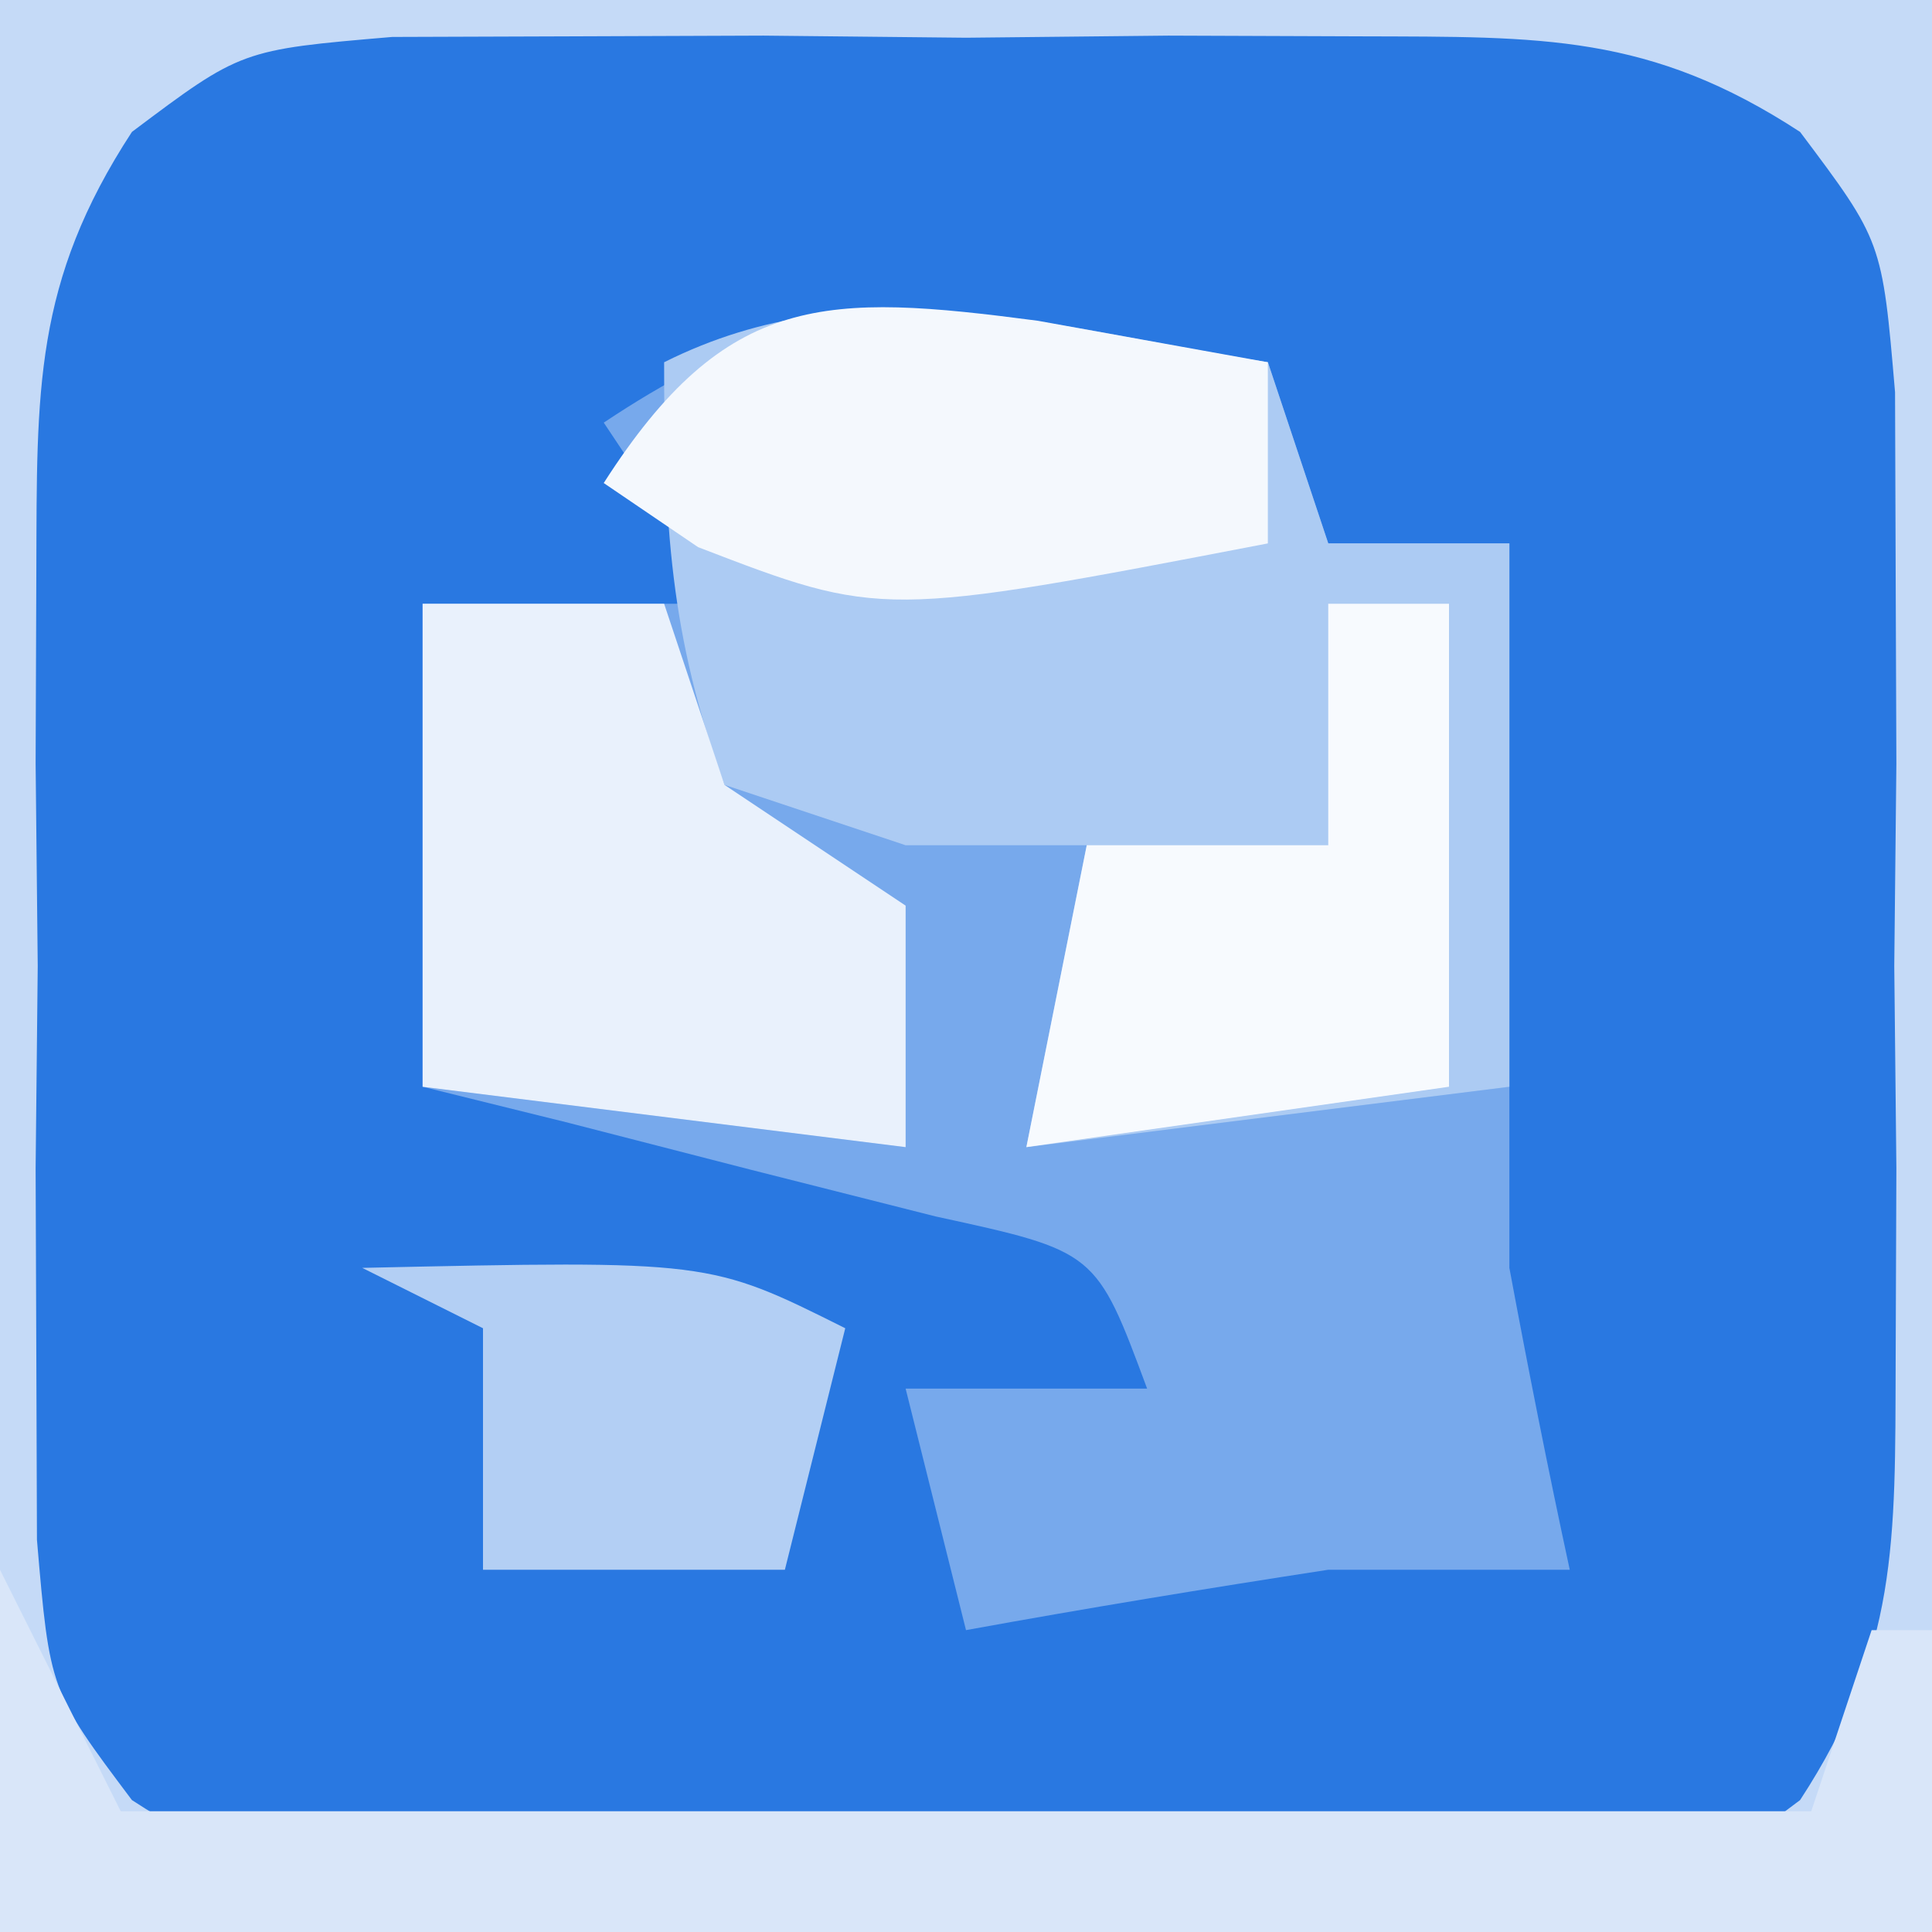
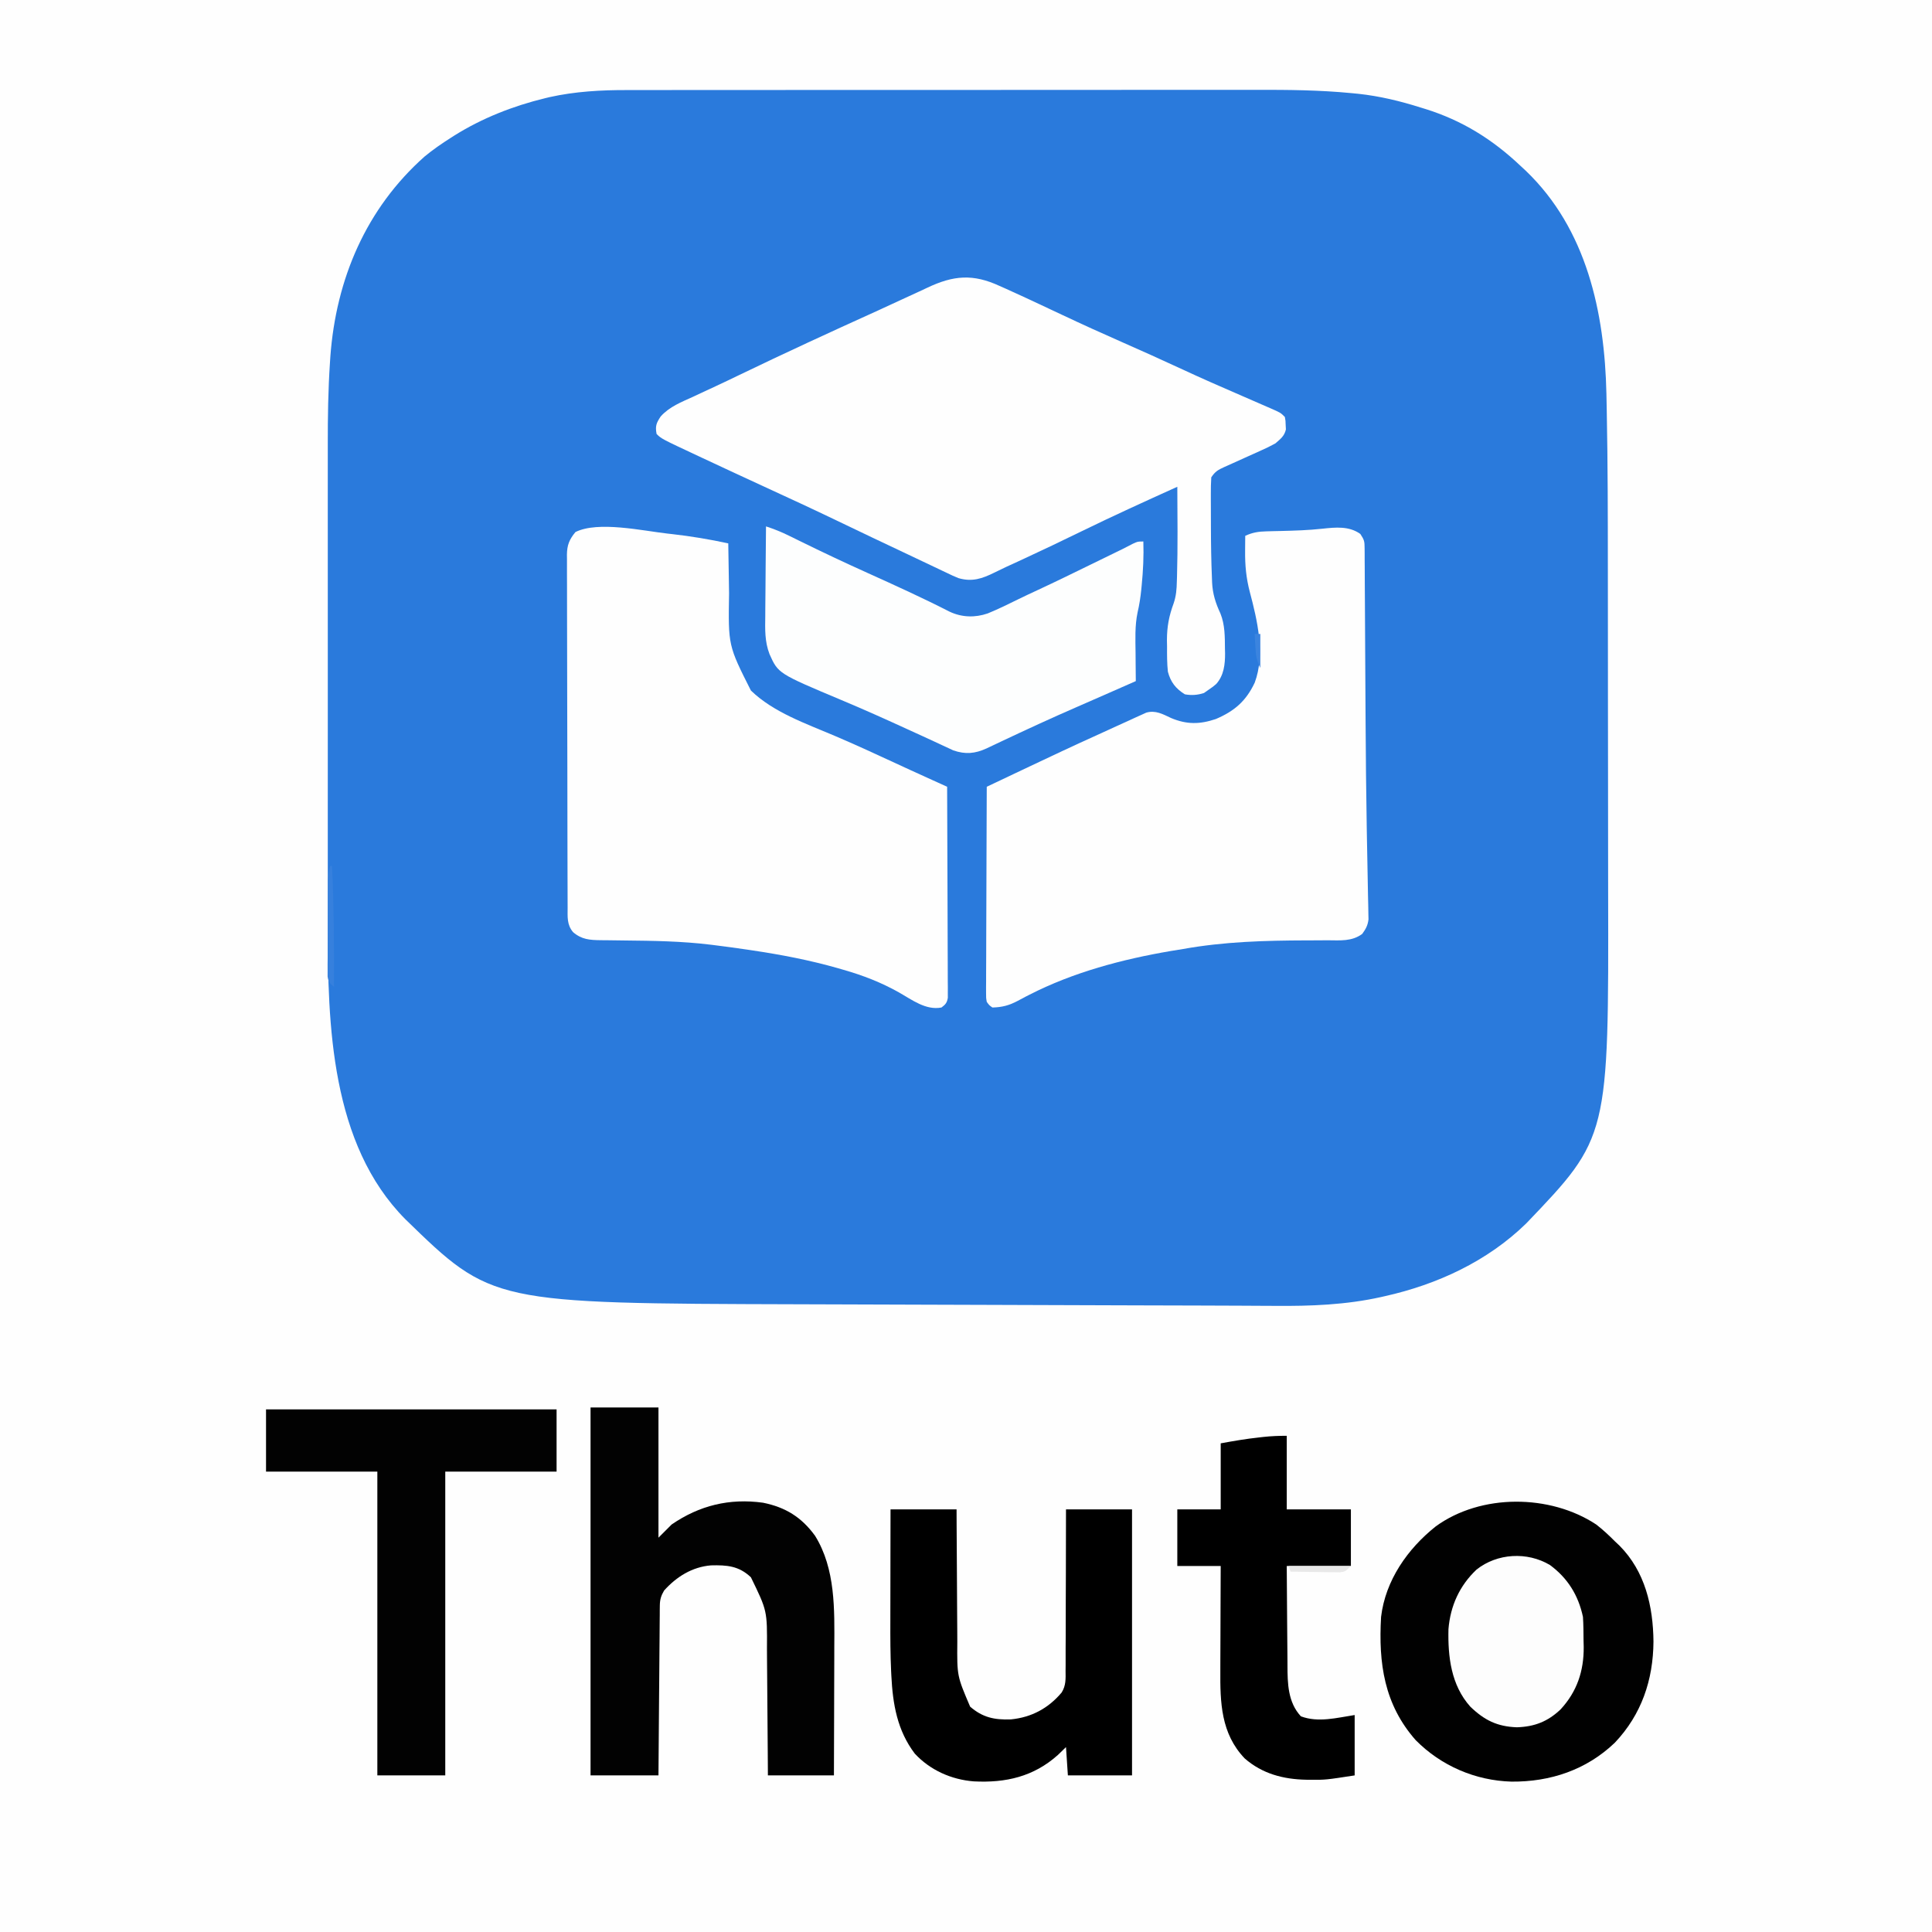
- <svg xmlns="http://www.w3.org/2000/svg" version="1.1" width="32" height="32">
-   <path d="M0 0 C10.56 0 21.12 0 32 0 C32 10.56 32 21.12 32 32 C21.44 32 10.88 32 0 32 C0 21.44 0 10.88 0 0 Z " fill="#2978E1" transform="translate(0,0)" />
-   <path d="M0 0 C0.33 0.99 0.66 1.98 1 3 C1.99 3 2.98 3 4 3 C4 7 4 11 4 15 C4.311 16.671 4.641 18.339 5 20 C3.68 20 2.36 20 1 20 C-1.004 20.308 -3.005 20.637 -5 21 C-5.33 19.68 -5.66 18.36 -6 17 C-4.68 17 -3.36 17 -2 17 C-2.844 14.726 -2.844 14.726 -5.504 14.148 C-6.513 13.893 -7.523 13.638 -8.562 13.375 C-9.574 13.115 -10.586 12.854 -11.629 12.586 C-12.411 12.393 -13.194 12.199 -14 12 C-14 9.36 -14 6.72 -14 4 C-12.35 4 -10.7 4 -9 4 C-9.66 3.01 -10.32 2.02 -11 1 C-6.82 -1.786 -4.853 -0.796 0 0 Z " fill="#77A9EC" transform="translate(21,6)" />
-   <path d="M0 0 C10.56 0 21.12 0 32 0 C32 10.56 32 21.12 32 32 C21.44 32 10.88 32 0 32 C0 21.44 0 10.88 0 0 Z M2.185 2.185 C0.556 4.68 0.612 6.47 0.602 9.438 C0.598 10.497 0.594 11.557 0.59 12.648 C0.601 13.754 0.613 14.86 0.625 16 C0.613 17.106 0.602 18.212 0.59 19.352 C0.594 20.411 0.598 21.471 0.602 22.562 C0.605 23.533 0.608 24.504 0.612 25.504 C0.825 28.004 0.825 28.004 2.185 29.815 C4.68 31.444 6.47 31.388 9.438 31.398 C10.497 31.402 11.557 31.406 12.648 31.41 C13.754 31.399 14.86 31.387 16 31.375 C17.106 31.387 18.212 31.398 19.352 31.41 C20.411 31.406 21.471 31.402 22.562 31.398 C23.533 31.395 24.504 31.392 25.504 31.388 C28.004 31.175 28.004 31.175 29.815 29.815 C31.444 27.32 31.388 25.53 31.398 22.562 C31.402 21.503 31.406 20.443 31.41 19.352 C31.399 18.246 31.387 17.14 31.375 16 C31.387 14.894 31.398 13.788 31.41 12.648 C31.404 11.059 31.404 11.059 31.398 9.438 C31.395 8.467 31.392 7.496 31.388 6.496 C31.175 3.996 31.175 3.996 29.815 2.185 C27.32 0.556 25.53 0.612 22.562 0.602 C21.503 0.598 20.443 0.594 19.352 0.59 C17.693 0.607 17.693 0.607 16 0.625 C14.341 0.608 14.341 0.608 12.648 0.59 C11.589 0.594 10.529 0.598 9.438 0.602 C7.982 0.607 7.982 0.607 6.496 0.612 C3.996 0.825 3.996 0.825 2.185 2.185 Z " fill="#C5DAF7" transform="translate(0,0)" />
-   <path d="M0 0 C0.33 0.99 0.66 1.98 1 3 C1.99 3 2.98 3 4 3 C4 5.97 4 8.94 4 12 C1.36 12.33 -1.28 12.66 -4 13 C-3.67 11.35 -3.34 9.7 -3 8 C-3.99 8 -4.98 8 -6 8 C-6.99 7.67 -7.98 7.34 -9 7 C-9.908 4.523 -10 2.664 -10 0 C-6.717 -1.642 -3.575 -0.519 0 0 Z " fill="#ACCBF3" transform="translate(21,6)" />
-   <path d="M0 0 C0.66 1.32 1.32 2.64 2 4 C11.24 4 20.48 4 30 4 C30.33 3.01 30.66 2.02 31 1 C31.33 1 31.66 1 32 1 C32 2.65 32 4.3 32 6 C21.44 6 10.88 6 0 6 C0 4.02 0 2.04 0 0 Z " fill="#D9E6F9" transform="translate(0,26)" />
-   <path d="M0 0 C1.32 0 2.64 0 4 0 C4.33 0.99 4.66 1.98 5 3 C5.99 3.66 6.98 4.32 8 5 C8 6.32 8 7.64 8 9 C5.36 8.67 2.72 8.34 0 8 C0 5.36 0 2.72 0 0 Z " fill="#E9F1FC" transform="translate(7,10)" />
-   <path d="M0 0 C1.258 0.227 2.516 0.454 3.812 0.688 C3.812 1.677 3.812 2.667 3.812 3.688 C-2.587 4.918 -2.587 4.918 -5.625 3.75 C-6.141 3.399 -6.656 3.049 -7.188 2.688 C-5.151 -0.494 -3.497 -0.458 0 0 Z " fill="#F4F8FD" transform="translate(17.1875,5.3125)" />
-   <path d="M0 0 C0.66 0 1.32 0 2 0 C2 2.64 2 5.28 2 8 C-0.31 8.33 -2.62 8.66 -5 9 C-4.67 7.35 -4.34 5.7 -4 4 C-2.68 4 -1.36 4 0 4 C0 2.68 0 1.36 0 0 Z " fill="#F7FAFE" transform="translate(22,10)" />
-   <path d="M0 0 C5.75 -0.125 5.75 -0.125 8 1 C7.67 2.32 7.34 3.64 7 5 C5.35 5 3.7 5 2 5 C2 3.68 2 2.36 2 1 C1.34 0.67 0.68 0.34 0 0 Z " fill="#B3CFF4" transform="translate(6,21)" />
+ <svg xmlns="http://www.w3.org/2000/svg" version="1.1" width="1024" height="1024">
+   <path d="M0 0 C337.92 0 675.84 0 1024 0 C1024 337.92 1024 675.84 1024 1024 C686.08 1024 348.16 1024 0 1024 C0 686.08 0 348.16 0 0 Z " fill="#FEFEFE" transform="translate(0,0)" />
+   <path d="M0 0 C1.572 -0.003 3.145 -0.007 4.717 -0.012 C8.986 -0.022 13.254 -0.02 17.523 -0.015 C22.148 -0.013 26.772 -0.022 31.397 -0.029 C40.44 -0.042 49.483 -0.044 58.527 -0.042 C65.89 -0.04 73.253 -0.042 80.616 -0.046 C82.193 -0.047 82.193 -0.047 83.803 -0.048 C85.94 -0.049 88.077 -0.05 90.215 -0.051 C110.228 -0.062 130.242 -0.06 150.256 -0.054 C168.499 -0.049 186.741 -0.06 204.984 -0.079 C223.776 -0.098 242.567 -0.107 261.359 -0.103 C271.885 -0.101 282.41 -0.103 292.936 -0.118 C301.904 -0.13 310.872 -0.131 319.84 -0.119 C324.401 -0.113 328.962 -0.112 333.523 -0.124 C350.326 -0.166 367.014 -0.007 383.751 1.608 C385.593 1.785 385.593 1.785 387.471 1.965 C398.866 3.19 409.714 5.811 420.624 9.261 C421.409 9.502 422.195 9.743 423.004 9.992 C442.601 16.087 458.713 26.132 473.624 40.261 C474.97 41.51 474.97 41.51 476.343 42.784 C508.595 73.678 518.114 117.839 519.057 160.94 C519.097 162.904 519.136 164.869 519.174 166.833 C519.195 167.862 519.216 168.891 519.237 169.951 C519.804 198.483 519.807 227.02 519.824 255.558 C519.827 260.159 519.831 264.761 519.836 269.363 C519.848 282.215 519.858 295.067 519.862 307.92 C519.862 308.731 519.862 309.543 519.862 310.379 C519.863 311.192 519.863 312.004 519.863 312.842 C519.863 314.488 519.864 316.133 519.864 317.779 C519.865 318.596 519.865 319.412 519.865 320.253 C519.869 333.519 519.887 346.785 519.91 360.051 C519.934 373.814 519.946 387.576 519.947 401.339 C519.948 409.01 519.954 416.681 519.972 424.352 C520.272 555.045 520.272 555.045 476.562 600.698 C456.032 620.747 429.387 633.068 401.624 639.261 C400.953 639.414 400.283 639.567 399.592 639.725 C381.097 643.858 362.176 644.57 343.295 644.397 C341.325 644.387 339.356 644.379 337.386 644.371 C333.095 644.352 328.805 644.328 324.514 644.301 C317.32 644.256 310.125 644.237 302.931 644.221 C292.11 644.197 281.288 644.169 270.467 644.134 C269.758 644.132 269.049 644.129 268.318 644.127 C263.926 644.113 259.533 644.099 255.14 644.084 C252.877 644.077 250.615 644.07 248.353 644.062 C234.151 644.016 219.948 643.97 205.746 643.921 C202.504 643.91 199.262 643.899 196.02 643.888 C195.215 643.886 194.41 643.883 193.58 643.88 C180.503 643.836 167.425 643.795 154.347 643.756 C140.779 643.715 127.212 643.671 113.645 643.624 C106.083 643.598 98.521 643.573 90.959 643.552 C-71.671 643.095 -71.671 643.095 -117.501 598.511 C-157.043 558.697 -158.734 495.356 -158.637 442.942 C-158.633 439.193 -158.64 435.444 -158.645 431.695 C-158.654 424.394 -158.652 417.094 -158.646 409.794 C-158.642 403.848 -158.641 397.903 -158.644 391.958 C-158.644 391.104 -158.644 390.25 -158.644 389.371 C-158.645 387.636 -158.646 385.9 -158.646 384.165 C-158.652 367.98 -158.646 351.795 -158.635 335.61 C-158.626 321.792 -158.627 307.974 -158.637 294.156 C-158.647 278.02 -158.652 261.884 -158.645 245.748 C-158.645 244.02 -158.644 242.292 -158.644 240.564 C-158.643 239.289 -158.643 239.289 -158.643 237.989 C-158.641 232.066 -158.644 226.144 -158.648 220.222 C-158.654 212.982 -158.652 205.741 -158.642 198.501 C-158.637 194.824 -158.634 191.146 -158.641 187.468 C-158.665 173.157 -158.451 158.902 -157.5 144.618 C-157.425 143.466 -157.35 142.314 -157.272 141.128 C-154.232 100.144 -138.375 62.826 -107.376 35.261 C-102.94 31.582 -98.234 28.352 -93.376 25.261 C-92.78 24.88 -92.184 24.499 -91.57 24.106 C-76.837 14.865 -60.374 8.417 -43.501 4.323 C-42.731 4.136 -41.961 3.949 -41.168 3.756 C-27.594 0.734 -13.858 -0.039 0 0 Z " fill="#2A7ADC" transform="translate(332.3759,47.7393)" />
+   <path d="M0 0 C1.121 0.124 1.121 0.124 2.265 0.251 C12.364 1.387 22.254 3.038 32.188 5.188 C32.196 5.76 32.204 6.332 32.212 6.922 C32.299 12.942 32.398 18.962 32.505 24.981 C32.543 27.22 32.578 29.46 32.609 31.699 C32.143 59.34 32.143 59.34 44.188 83.188 C56.174 94.809 73.443 100.724 88.536 107.172 C98.916 111.608 109.176 116.27 119.406 121.043 C125.457 123.863 131.533 126.624 137.611 129.384 C138.63 129.847 139.649 130.31 140.698 130.786 C143.195 131.92 145.691 133.054 148.188 134.188 C148.258 148.999 148.31 163.811 148.343 178.623 C148.358 185.501 148.38 192.378 148.414 199.255 C148.447 205.888 148.464 212.521 148.472 219.154 C148.478 221.689 148.489 224.223 148.505 226.758 C148.526 230.299 148.529 233.841 148.528 237.382 C148.539 238.437 148.55 239.492 148.561 240.58 C148.557 241.543 148.553 242.506 148.548 243.499 C148.551 244.337 148.554 245.175 148.557 246.038 C148.098 248.709 147.338 249.58 145.188 251.188 C136.893 252.776 129.656 247.152 122.711 243.219 C113.188 237.874 103.68 234.189 93.188 231.188 C92.234 230.911 91.28 230.634 90.297 230.348 C75.243 226.062 60.151 223.178 44.688 220.875 C43.453 220.69 43.453 220.69 42.193 220.502 C36.532 219.665 30.865 218.898 25.188 218.188 C24.397 218.088 23.607 217.989 22.793 217.887 C7.534 216.026 -7.67 215.805 -23.026 215.656 C-26.193 215.622 -29.36 215.577 -32.527 215.531 C-33.489 215.526 -34.45 215.521 -35.441 215.515 C-41.241 215.428 -45.508 215.172 -50.062 211.25 C-53.406 207.309 -52.961 203.136 -52.96 198.236 C-52.965 197.008 -52.965 197.008 -52.971 195.754 C-52.982 193 -52.986 190.245 -52.99 187.491 C-52.996 185.52 -53.002 183.549 -53.009 181.578 C-53.027 176.216 -53.037 170.855 -53.046 165.493 C-53.051 162.145 -53.057 158.796 -53.063 155.448 C-53.082 144.975 -53.096 134.503 -53.105 124.03 C-53.115 111.934 -53.141 99.838 -53.181 87.742 C-53.211 78.396 -53.226 69.051 -53.23 59.706 C-53.232 54.122 -53.241 48.538 -53.266 42.955 C-53.289 37.702 -53.294 32.45 -53.283 27.198 C-53.283 25.27 -53.289 23.342 -53.303 21.415 C-53.32 18.783 -53.313 16.152 -53.3 13.52 C-53.311 12.757 -53.322 11.994 -53.333 11.209 C-53.271 6.075 -52.066 3.136 -48.812 -0.812 C-36.854 -6.792 -13.204 -1.489 0 0 Z " fill="#FEFEFE" transform="translate(353.8125,282.8125)" />
+   <path d="M0 0 C1.106 0.49 2.212 0.979 3.352 1.484 C6.979 3.103 10.586 4.762 14.188 6.438 C15.109 6.865 15.109 6.865 16.049 7.302 C21.903 10.023 27.749 12.765 33.584 15.529 C43.843 20.383 54.18 25.041 64.562 29.625 C75.083 34.27 85.573 38.96 96 43.812 C106.759 48.817 117.61 53.58 128.505 58.279 C132.843 60.152 137.174 62.037 141.5 63.938 C142.253 64.264 143.007 64.59 143.783 64.927 C148.958 67.208 148.958 67.208 151.188 69.438 C151.559 71.426 151.559 71.426 151.625 73.75 C151.665 74.509 151.705 75.269 151.746 76.051 C150.908 79.63 148.924 81.027 146.188 83.438 C143.714 84.789 141.338 85.975 138.77 87.102 C138.071 87.42 137.373 87.739 136.653 88.067 C134.44 89.077 132.221 90.071 130 91.062 C127.769 92.062 125.54 93.065 123.315 94.079 C121.935 94.707 120.552 95.328 119.165 95.939 C115.796 97.471 114.292 98.281 112.188 101.438 C112.002 104.479 111.932 107.427 111.957 110.469 C111.957 111.374 111.958 112.279 111.958 113.212 C111.961 115.138 111.969 117.065 111.982 118.992 C112 121.871 112.002 124.75 112.002 127.629 C112.018 136.721 112.153 145.807 112.543 154.891 C112.569 155.649 112.595 156.408 112.622 157.189 C112.926 163.237 114.469 168.067 117.031 173.578 C119.461 179.588 119.394 185.98 119.438 192.375 C119.458 193.135 119.479 193.895 119.5 194.678 C119.54 200.485 118.875 206.46 114.806 210.968 C113.25 212.312 113.25 212.312 110.188 214.438 C109.569 214.871 108.95 215.304 108.312 215.75 C104.892 216.857 101.696 217.086 98.188 216.438 C93.301 213.395 90.652 209.956 89.188 204.438 C88.73 200.036 88.723 195.672 88.75 191.25 C88.73 190.094 88.71 188.939 88.689 187.748 C88.693 180.576 89.782 174.877 92.263 168.166 C93.584 164.266 93.861 160.654 93.938 156.562 C93.966 155.728 93.995 154.894 94.025 154.034 C94.477 138.181 94.267 122.295 94.188 106.438 C77.123 114.156 60.084 121.913 43.25 130.125 C33.189 135.032 23.096 139.859 12.938 144.562 C11.252 145.343 11.252 145.343 9.531 146.139 C7.419 147.115 5.304 148.085 3.186 149.048 C1.197 149.97 -0.776 150.925 -2.732 151.913 C-9.253 155.137 -14.601 156.96 -21.775 154.864 C-23.911 154.031 -25.943 153.074 -28 152.062 C-28.818 151.678 -29.635 151.294 -30.477 150.898 C-32.42 149.981 -34.36 149.056 -36.296 148.125 C-40.441 146.136 -44.599 144.177 -48.758 142.219 C-61.422 136.25 -74.07 130.246 -86.684 124.172 C-99.322 118.09 -112.059 112.229 -124.799 106.363 C-135.799 101.297 -146.784 96.201 -157.75 91.062 C-158.414 90.752 -159.078 90.441 -159.763 90.121 C-179.251 80.999 -179.251 80.999 -181.812 78.438 C-182.585 74.283 -181.981 72.69 -179.621 69.152 C-174.965 63.952 -168.615 61.528 -162.375 58.688 C-161.064 58.075 -159.753 57.461 -158.443 56.846 C-155.806 55.608 -153.164 54.38 -150.52 53.158 C-146.354 51.231 -142.219 49.243 -138.087 47.246 C-114.071 35.655 -89.837 24.496 -65.543 13.502 C-60.956 11.422 -56.385 9.31 -51.822 7.176 C-48.768 5.752 -45.704 4.349 -42.638 2.95 C-41.195 2.286 -39.756 1.614 -38.321 0.932 C-24.516 -5.613 -14.123 -6.542 0 0 Z " fill="#FEFEFE" transform="translate(529.8125,151.5625)" />
+   <path d="M0 0 C2.121 3.182 2.253 3.974 2.272 7.619 C2.281 8.571 2.291 9.522 2.301 10.502 C2.302 11.547 2.302 12.592 2.303 13.669 C2.316 15.327 2.316 15.327 2.329 17.019 C2.355 20.717 2.367 24.415 2.379 28.113 C2.395 30.724 2.412 33.335 2.43 35.946 C2.467 41.509 2.497 47.073 2.522 52.637 C2.581 65.616 2.662 78.596 2.743 91.576 C2.761 94.457 2.778 97.339 2.795 100.22 C2.901 118.331 3.074 136.438 3.387 154.547 C3.418 156.414 3.449 158.282 3.48 160.149 C3.607 167.724 3.742 175.298 3.91 182.872 C3.973 185.855 4.024 188.837 4.072 191.82 C4.108 193.8 4.16 195.78 4.213 197.759 C4.23 198.918 4.247 200.077 4.265 201.272 C4.286 202.266 4.307 203.261 4.33 204.285 C3.935 207.536 2.912 209.365 1 212 C-4.494 216.052 -10.652 215.407 -17.184 215.371 C-19.648 215.385 -22.113 215.4 -24.578 215.415 C-25.863 215.418 -27.147 215.421 -28.471 215.424 C-50.65 215.5 -72.145 216.08 -94 220 C-96.165 220.354 -98.331 220.707 -100.496 221.059 C-126.225 225.445 -152.117 232.327 -175.418 244.242 C-176.137 244.609 -176.857 244.977 -177.598 245.355 C-178.932 246.047 -180.26 246.752 -181.578 247.475 C-186.174 249.911 -189.855 250.876 -195 251 C-196.711 249.799 -196.711 249.799 -198 248 C-198.369 245.85 -198.369 245.85 -198.361 243.311 C-198.365 242.348 -198.369 241.385 -198.373 240.392 C-198.362 239.337 -198.352 238.282 -198.341 237.195 C-198.341 236.082 -198.341 234.97 -198.342 233.824 C-198.34 230.139 -198.316 226.454 -198.293 222.77 C-198.287 220.218 -198.283 217.666 -198.28 215.115 C-198.27 209.08 -198.246 203.045 -198.216 197.01 C-198.183 190.14 -198.166 183.269 -198.151 176.399 C-198.12 162.266 -198.067 148.133 -198 134 C-192.823 131.545 -187.646 129.09 -182.468 126.636 C-180.713 125.803 -178.957 124.971 -177.202 124.138 C-164.479 118.103 -151.745 112.099 -138.905 106.315 C-135.652 104.842 -132.409 103.348 -129.164 101.855 C-126.881 100.819 -124.597 99.784 -122.312 98.75 C-121.254 98.259 -120.195 97.768 -119.104 97.262 C-118.117 96.82 -117.13 96.378 -116.113 95.922 C-115.245 95.526 -114.376 95.13 -113.482 94.722 C-108.568 93.293 -104.745 95.485 -100.312 97.562 C-92.039 101.056 -85.059 100.968 -76.582 98.098 C-66.657 93.878 -60.562 88.532 -55.977 78.836 C-50.324 63.744 -54.629 45.65 -58.591 30.693 C-60.503 23.405 -61.146 16.549 -61.062 9.062 C-61.058 8.283 -61.053 7.504 -61.049 6.701 C-61.037 4.801 -61.019 2.9 -61 1 C-57.13 -0.792 -53.988 -1.281 -49.738 -1.379 C-48.536 -1.413 -47.334 -1.447 -46.096 -1.482 C-44.847 -1.509 -43.599 -1.535 -42.312 -1.562 C-34.878 -1.746 -27.511 -1.957 -20.116 -2.775 C-13.093 -3.521 -6.002 -4.265 0 0 Z " fill="#FEFEFE" transform="translate(721,283)" />
+   <path d="M0 0 C3.588 2.778 6.807 5.78 10 9 C10.771 9.726 11.542 10.451 12.336 11.199 C25.929 24.862 30.193 43.359 30.375 62.062 C30.228 82.414 24.054 100.725 9.875 115.688 C-5.175 130.08 -24.268 136.46 -44.867 136.296 C-63.967 135.759 -82.154 127.974 -95.648 114.32 C-112.351 95.411 -115.433 73.509 -114 49 C-111.706 29.624 -99.945 12.883 -85 1 C-61.014 -16.415 -24.421 -16.111 0 0 Z " fill="#010101" transform="translate(846,808)" />
+   <path d="M0 0 C4.257 1.385 8.191 2.965 12.207 4.949 C13.429 5.549 14.651 6.148 15.874 6.747 C16.514 7.063 17.155 7.379 17.815 7.704 C29.825 13.617 41.922 19.309 54.125 24.812 C68.623 31.355 83.107 37.934 97.271 45.179 C103.739 48.251 110.8 48.455 117.52 46.127 C123.126 43.822 128.561 41.171 133.988 38.477 C137.285 36.86 140.609 35.312 143.941 33.77 C153.377 29.392 162.716 24.816 172.062 20.25 C173.822 19.392 175.582 18.534 177.342 17.676 C179.031 16.852 180.721 16.027 182.41 15.203 C183.185 14.825 183.96 14.447 184.759 14.057 C185.491 13.7 186.223 13.342 186.977 12.974 C187.666 12.638 188.355 12.303 189.064 11.958 C190.84 11.079 192.596 10.16 194.349 9.237 C197 8 197 8 200 8 C200.256 15.803 199.891 23.426 199.125 31.188 C199.047 32.006 198.968 32.824 198.887 33.667 C198.463 37.731 197.875 41.629 196.938 45.605 C195.454 52.7 195.787 59.916 195.875 67.125 C195.885 68.573 195.894 70.021 195.902 71.469 C195.924 74.979 195.959 78.49 196 82 C193.462 83.117 190.923 84.234 188.385 85.351 C186.133 86.342 183.881 87.333 181.629 88.325 C176.057 90.779 170.483 93.228 164.898 95.652 C151.276 101.581 137.798 107.782 124.371 114.138 C123.703 114.453 123.035 114.769 122.347 115.094 C120.525 115.956 118.703 116.82 116.881 117.684 C110.722 120.497 105.643 120.906 99.277 118.724 C98.008 118.149 96.747 117.558 95.492 116.953 C94.805 116.637 94.118 116.322 93.411 115.996 C91.977 115.336 90.546 114.669 89.118 113.996 C87.098 113.046 85.07 112.115 83.036 111.193 C80.415 110.005 77.796 108.81 75.18 107.61 C63.52 102.26 51.837 97.012 40 92.062 C6.441 77.965 6.441 77.965 1.856 67.682 C-0.711 61.015 -0.502 54.521 -0.391 47.461 C-0.383 46.085 -0.377 44.709 -0.373 43.334 C-0.358 39.746 -0.319 36.16 -0.275 32.573 C-0.233 28.899 -0.215 25.225 -0.195 21.551 C-0.153 14.367 -0.085 7.184 0 0 Z " fill="#FDFEFE" transform="translate(406,279)" />
+   <path d="M0 0 C11.88 0 23.76 0 36 0 C36 22.77 36 45.54 36 69 C39.465 65.535 39.465 65.535 43 62 C57.733 51.895 73.605 48.034 91.375 50.461 C103.282 52.848 111.851 58.138 119 68 C129.893 85.531 129.308 107.213 129.195 127.129 C129.192 129.1 129.189 131.071 129.187 133.042 C129.179 138.17 129.16 143.297 129.137 148.424 C129.117 153.681 129.108 158.937 129.098 164.193 C129.076 174.462 129.041 184.731 129 195 C117.45 195 105.9 195 94 195 C93.985 192.523 93.971 190.047 93.956 187.495 C93.905 179.269 93.839 171.043 93.764 162.817 C93.72 157.834 93.68 152.852 93.654 147.869 C93.627 143.052 93.587 138.234 93.537 133.417 C93.52 131.588 93.509 129.76 93.502 127.931 C93.641 107.729 93.641 107.729 85 90 C78.623 83.942 72.304 83.469 63.805 83.68 C53.867 84.516 45.605 89.661 39 97 C37.357 99.784 36.747 101.828 36.722 105.05 C36.71 105.846 36.699 106.642 36.688 107.463 C36.686 108.328 36.683 109.192 36.681 110.083 C36.666 111.459 36.666 111.459 36.651 112.863 C36.62 115.893 36.603 118.923 36.586 121.953 C36.567 124.055 36.548 126.157 36.527 128.258 C36.476 133.789 36.436 139.319 36.399 144.849 C36.359 150.493 36.308 156.137 36.258 161.781 C36.161 172.854 36.078 183.927 36 195 C24.12 195 12.24 195 0 195 C0 130.65 0 66.3 0 0 Z " fill="#020202" transform="translate(313,746)" />
+   <path d="M0 0 C11.55 0 23.1 0 35 0 C35.009 2.598 35.019 5.195 35.028 7.872 C35.062 16.497 35.118 25.123 35.184 33.748 C35.223 38.972 35.256 44.197 35.271 49.422 C35.286 54.473 35.321 59.524 35.368 64.575 C35.383 66.492 35.391 68.41 35.392 70.328 C35.242 88.294 35.242 88.294 42.188 104.562 C48.829 110.318 55.077 111.631 63.793 111.316 C74.715 110.239 83.613 105.473 90.69 97.077 C93.019 93.384 92.833 89.745 92.773 85.485 C92.784 84.557 92.794 83.629 92.805 82.674 C92.833 79.627 92.819 76.582 92.805 73.535 C92.816 71.415 92.83 69.295 92.846 67.175 C92.882 61.61 92.883 56.046 92.876 50.481 C92.875 44.796 92.908 39.112 92.938 33.428 C92.991 22.285 93.004 11.143 93 0 C104.55 0 116.1 0 128 0 C128 46.53 128 93.06 128 141 C116.78 141 105.56 141 94 141 C93.505 133.575 93.505 133.575 93 126 C90.896 128.042 90.896 128.042 88.75 130.125 C75.829 141.716 60.986 145.037 44.109 144.164 C32.289 143.245 20.935 138.205 12.848 129.438 C3.545 117.165 1.18 103.202 0.436 88.163 C0.394 87.341 0.353 86.52 0.31 85.673 C-0.105 76.809 -0.127 67.954 -0.098 59.082 C-0.096 57.36 -0.094 55.639 -0.093 53.917 C-0.09 49.457 -0.08 44.997 -0.069 40.538 C-0.056 35.148 -0.052 29.759 -0.046 24.369 C-0.037 16.246 -0.017 8.123 0 0 Z " fill="#000000" transform="translate(472,800)" />
+   <path d="M0 0 C50.82 0 101.64 0 154 0 C154 10.89 154 21.78 154 33 C134.53 33 115.06 33 95 33 C95 86.13 95 139.26 95 194 C83.12 194 71.24 194 59 194 C59 140.87 59 87.74 59 33 C39.53 33 20.06 33 0 33 C0 22.11 0 11.22 0 0 Z " fill="#020202" transform="translate(141,747)" />
+   <path d="M0 0 C0 12.87 0 25.74 0 39 C11.22 39 22.44 39 34 39 C34 48.9 34 58.8 34 69 C22.78 69 11.56 69 0 69 C0.062 80.462 0.062 80.462 0.16 91.924 C0.208 96.607 0.252 101.289 0.271 105.972 C0.286 109.752 0.321 113.532 0.368 117.312 C0.383 118.746 0.391 120.18 0.392 121.614 C0.403 131.251 0.598 141.268 7.5 148.688 C16.719 152.145 26.557 149.453 36 148 C36 158.56 36 169.12 36 180 C20.616 182.367 20.616 182.367 12.938 182.312 C12.08 182.307 11.222 182.301 10.338 182.295 C-1.777 182.065 -12.985 179.141 -22.289 170.996 C-34.92 157.773 -35.316 141.348 -35.195 124.078 C-35.192 122.481 -35.189 120.884 -35.187 119.287 C-35.179 115.124 -35.16 110.962 -35.137 106.8 C-35.117 102.536 -35.108 98.272 -35.098 94.008 C-35.076 85.672 -35.041 77.336 -35 69 C-42.59 69 -50.18 69 -58 69 C-58 59.1 -58 49.2 -58 39 C-50.41 39 -42.82 39 -35 39 C-35 27.45 -35 15.9 -35 4 C-28.187 2.761 -21.545 1.604 -14.688 0.875 C-13.55 0.745 -13.55 0.745 -12.389 0.613 C-8.183 0.154 -4.275 0 0 0 Z " fill="#000000" transform="translate(682,761)" />
+   <path d="M0 0 C9.416 6.92 15.098 16.088 17.516 27.523 C17.794 31.686 17.793 35.852 17.828 40.023 C17.872 41.706 17.872 41.706 17.916 43.422 C18.012 56.16 14.384 67.063 5.703 76.492 C-1.116 82.981 -8.097 85.708 -17.484 86.023 C-27.912 85.651 -34.739 82.291 -42.223 75.055 C-52.348 63.722 -54.124 48.681 -53.77 33.992 C-52.756 21.658 -47.893 10.941 -38.895 2.438 C-27.94 -6.262 -12.03 -7.15 0 0 Z " fill="#FDFDFD" transform="translate(821.4844,829.4766)" />
+   <path d="M0 0 C0.33 0 0.66 0 1 0 C1.98 21.345 2.119 42.638 2 64 C-0.217 62.256 -0.943 61.383 -1.367 58.547 C-1.364 57.574 -1.36 56.601 -1.356 55.598 C-1.359 54.493 -1.362 53.389 -1.366 52.25 C-1.353 51.057 -1.341 49.863 -1.328 48.633 C-1.326 47.406 -1.324 46.179 -1.322 44.915 C-1.316 42.317 -1.302 39.72 -1.281 37.123 C-1.25 33.148 -1.24 29.174 -1.234 25.199 C-1.225 22.677 -1.215 20.155 -1.203 17.633 C-1.199 16.443 -1.195 15.253 -1.19 14.028 C-1.181 12.917 -1.171 11.805 -1.161 10.661 C-1.154 9.686 -1.147 8.711 -1.14 7.707 C-1.002 5.046 -0.592 2.595 0 0 Z " fill="#3680DD" transform="translate(175,459)" />
+   <path d="M0 0 C10.89 0 21.78 0 33 0 C30 3 30 3 26.997 3.341 C25.798 3.325 24.599 3.309 23.363 3.293 C22.065 3.283 20.766 3.274 19.428 3.264 C18.056 3.239 16.684 3.213 15.312 3.188 C13.929 3.172 12.546 3.159 11.162 3.146 C7.774 3.111 4.387 3.062 1 3 C0.67 2.01 0.34 1.02 0 0 Z " fill="#E8E8E8" transform="translate(683,830)" />
+   <path d="M0 0 C0.99 0 1.98 0 3 0 C3 5.94 3 11.88 3 18 C0.912 13.823 0.63 11.348 0.375 6.75 C0.3 5.487 0.225 4.223 0.148 2.922 C0.099 1.958 0.05 0.993 0 0 Z " fill="#3B84DF" transform="translate(665,336)" />
</svg>
